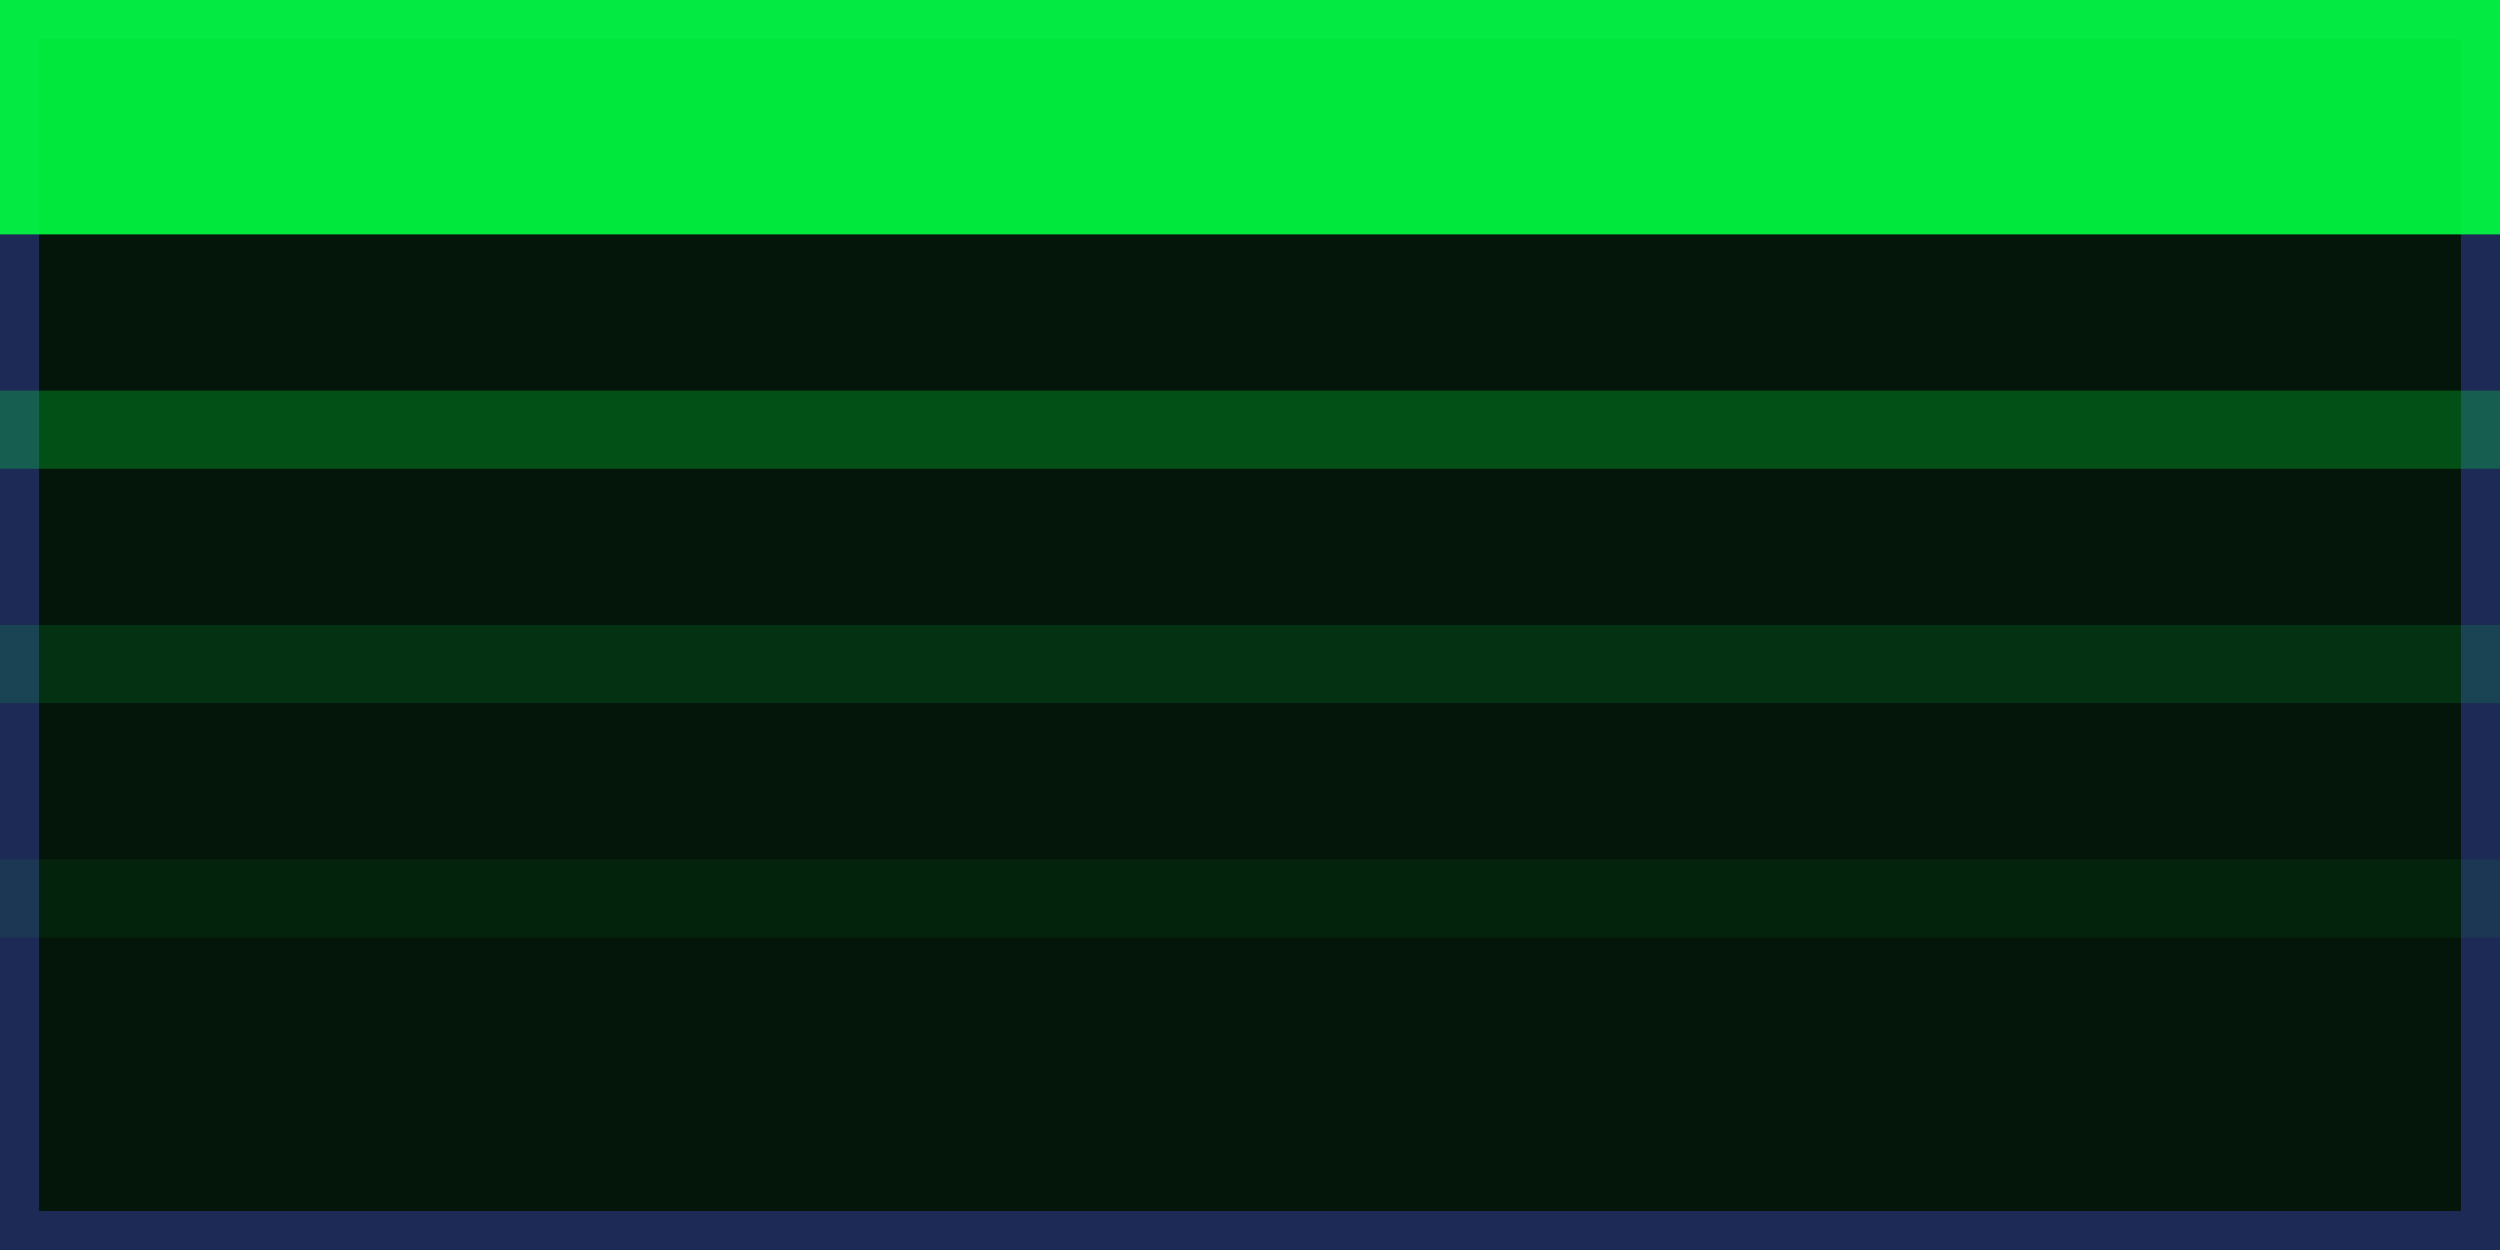
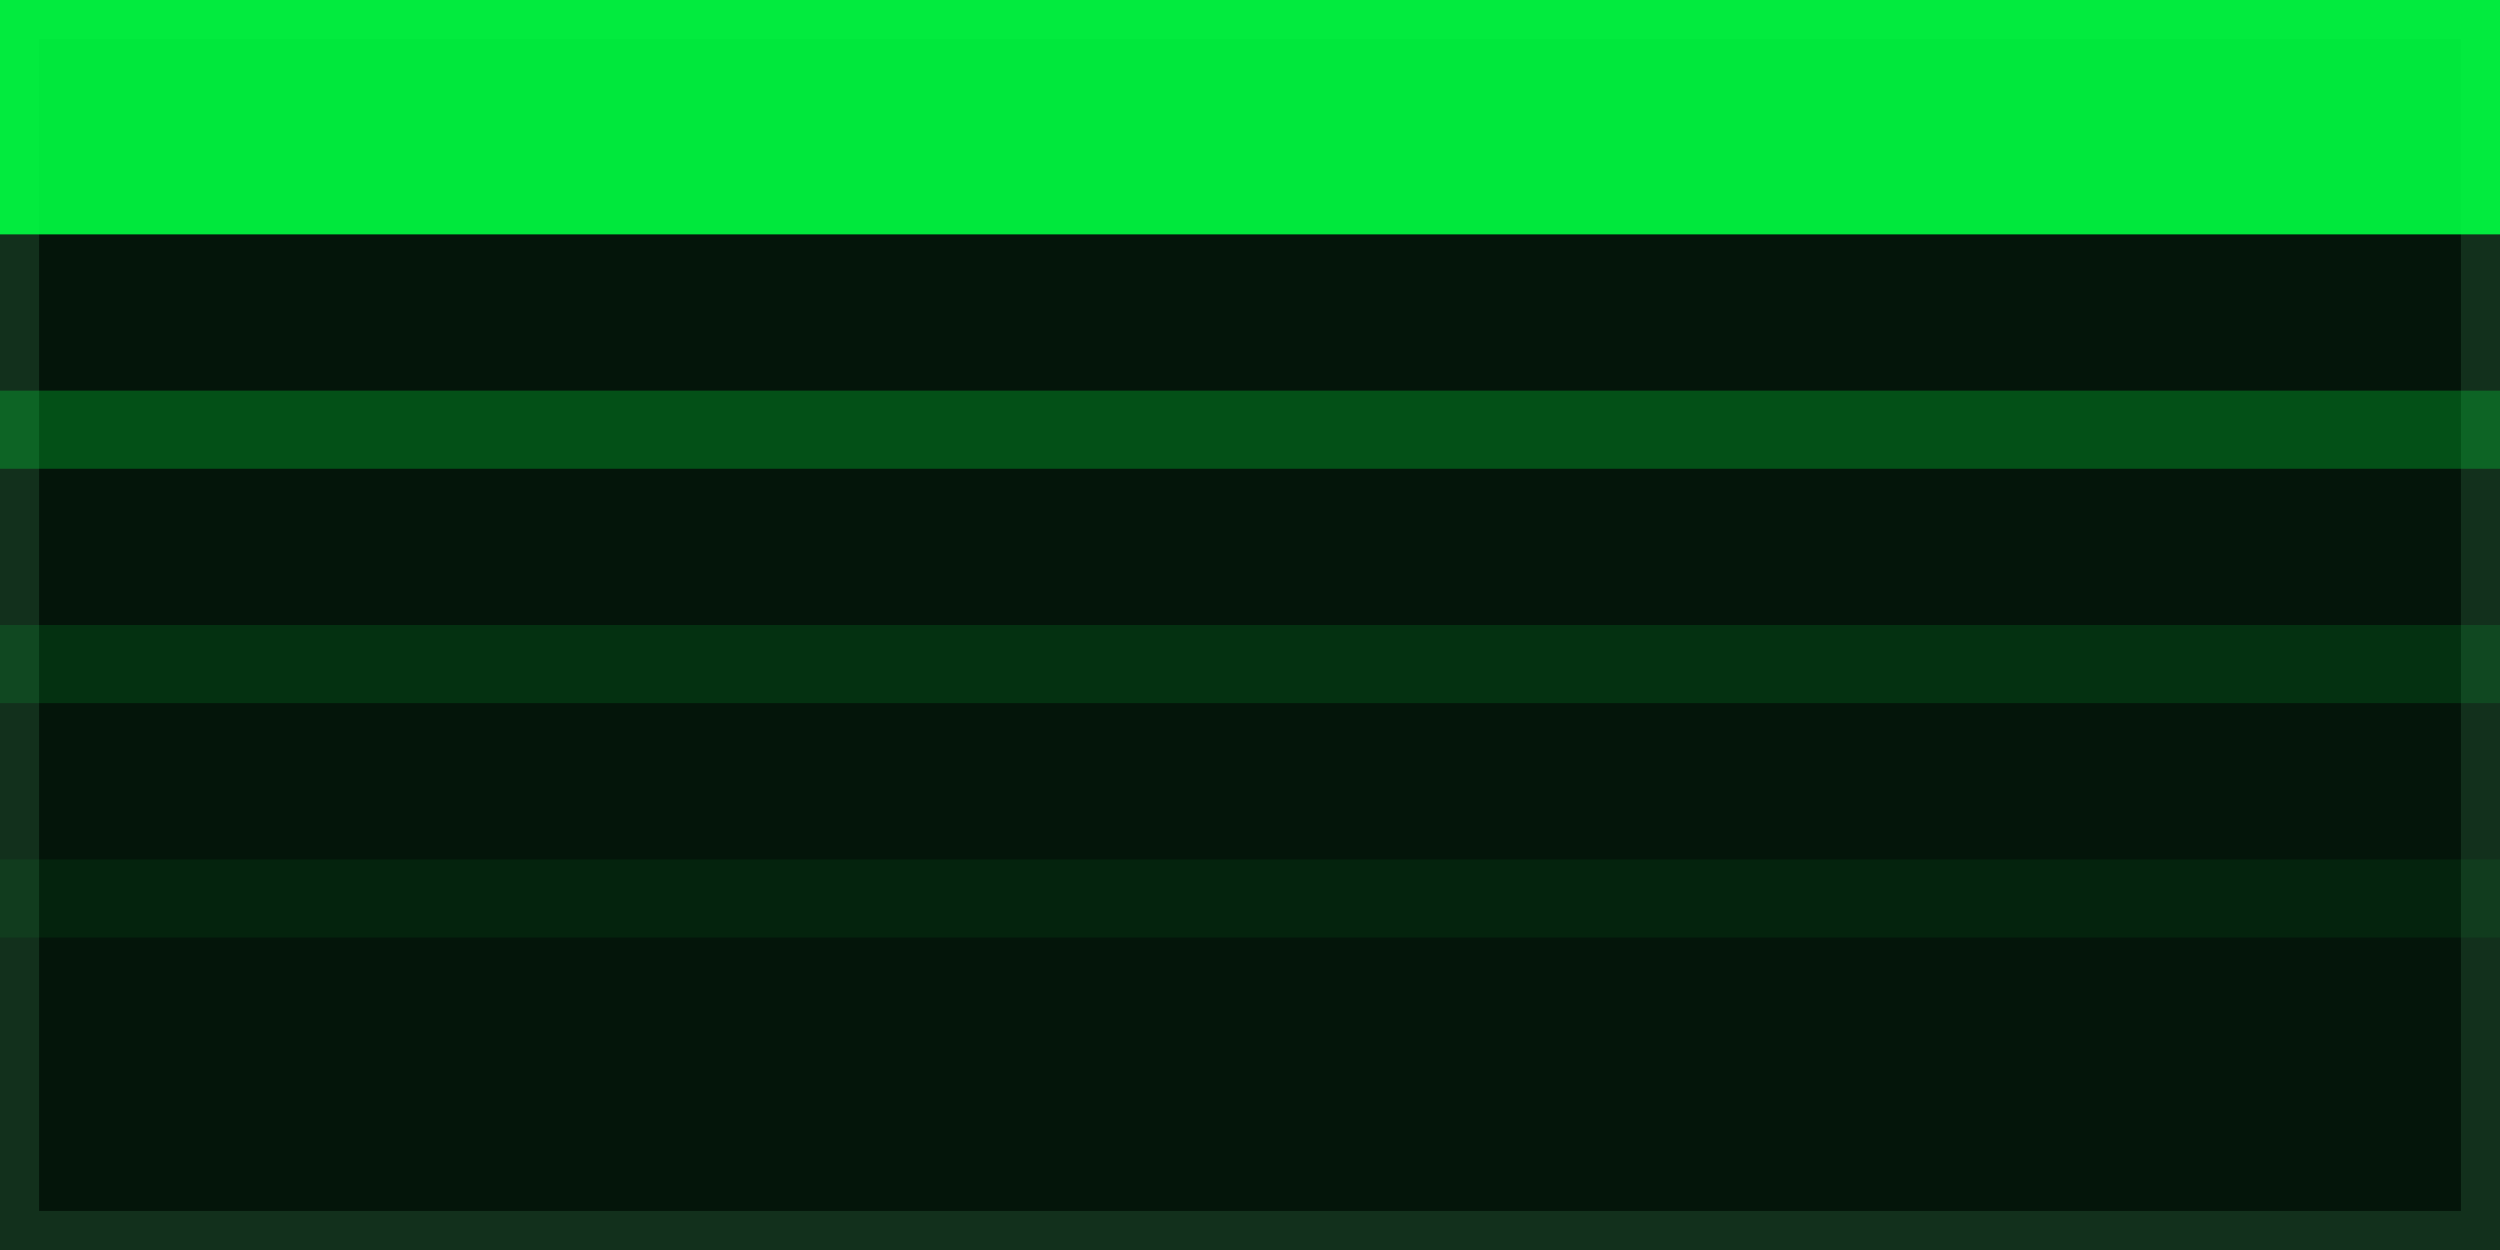
<svg xmlns="http://www.w3.org/2000/svg" width="32" height="16" viewBox="0 0 32 16">
-   <rect x="0" y="0" width="32" height="16" fill="#04150a" stroke="#1d2a55" stroke-width="1" />
+   <rect x="0" y="0" width="32" height="16" fill="#04150a" stroke="#12301c" stroke-width="1" />
  <rect x="0" y="0" width="32" height="3" fill="#00ff41" opacity="0.9" />
  <rect x="0" y="5" width="32" height="1" fill="#00ff41" opacity="0.25" />
  <rect x="0" y="8" width="32" height="1" fill="#00ff41" opacity="0.12" />
  <rect x="0" y="11" width="32" height="1" fill="#00ff41" opacity="0.06" />
</svg>
